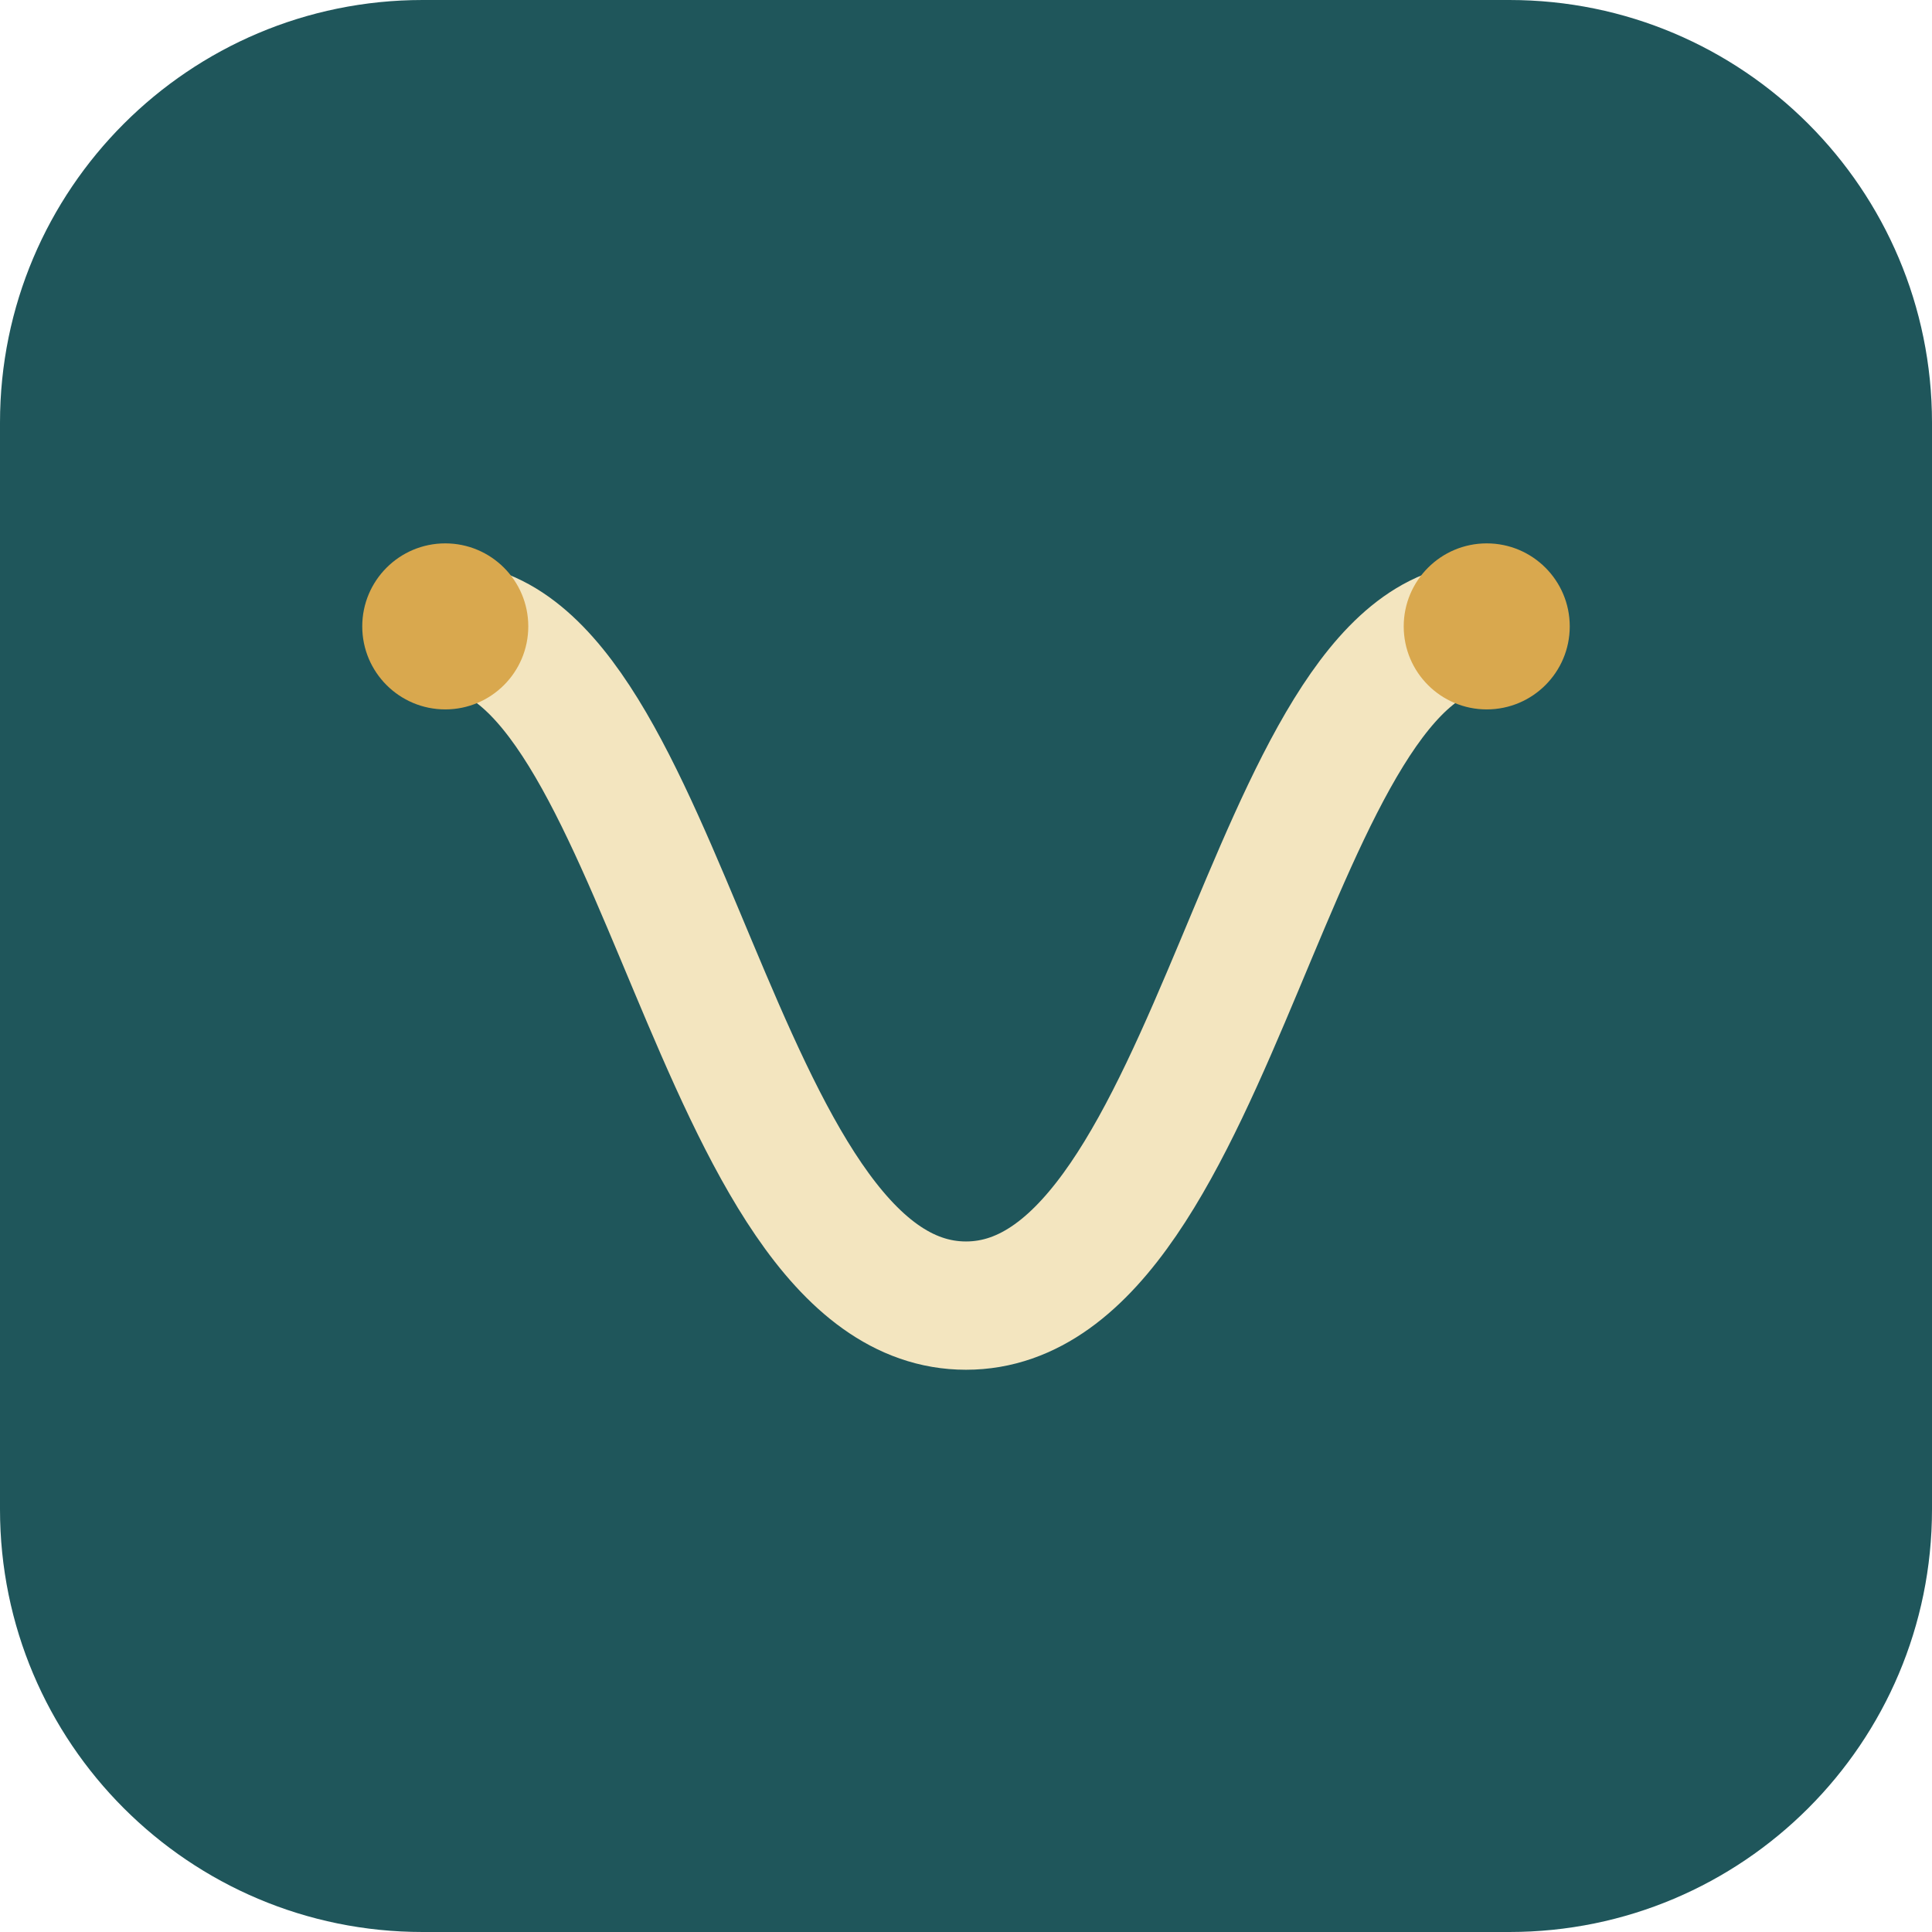
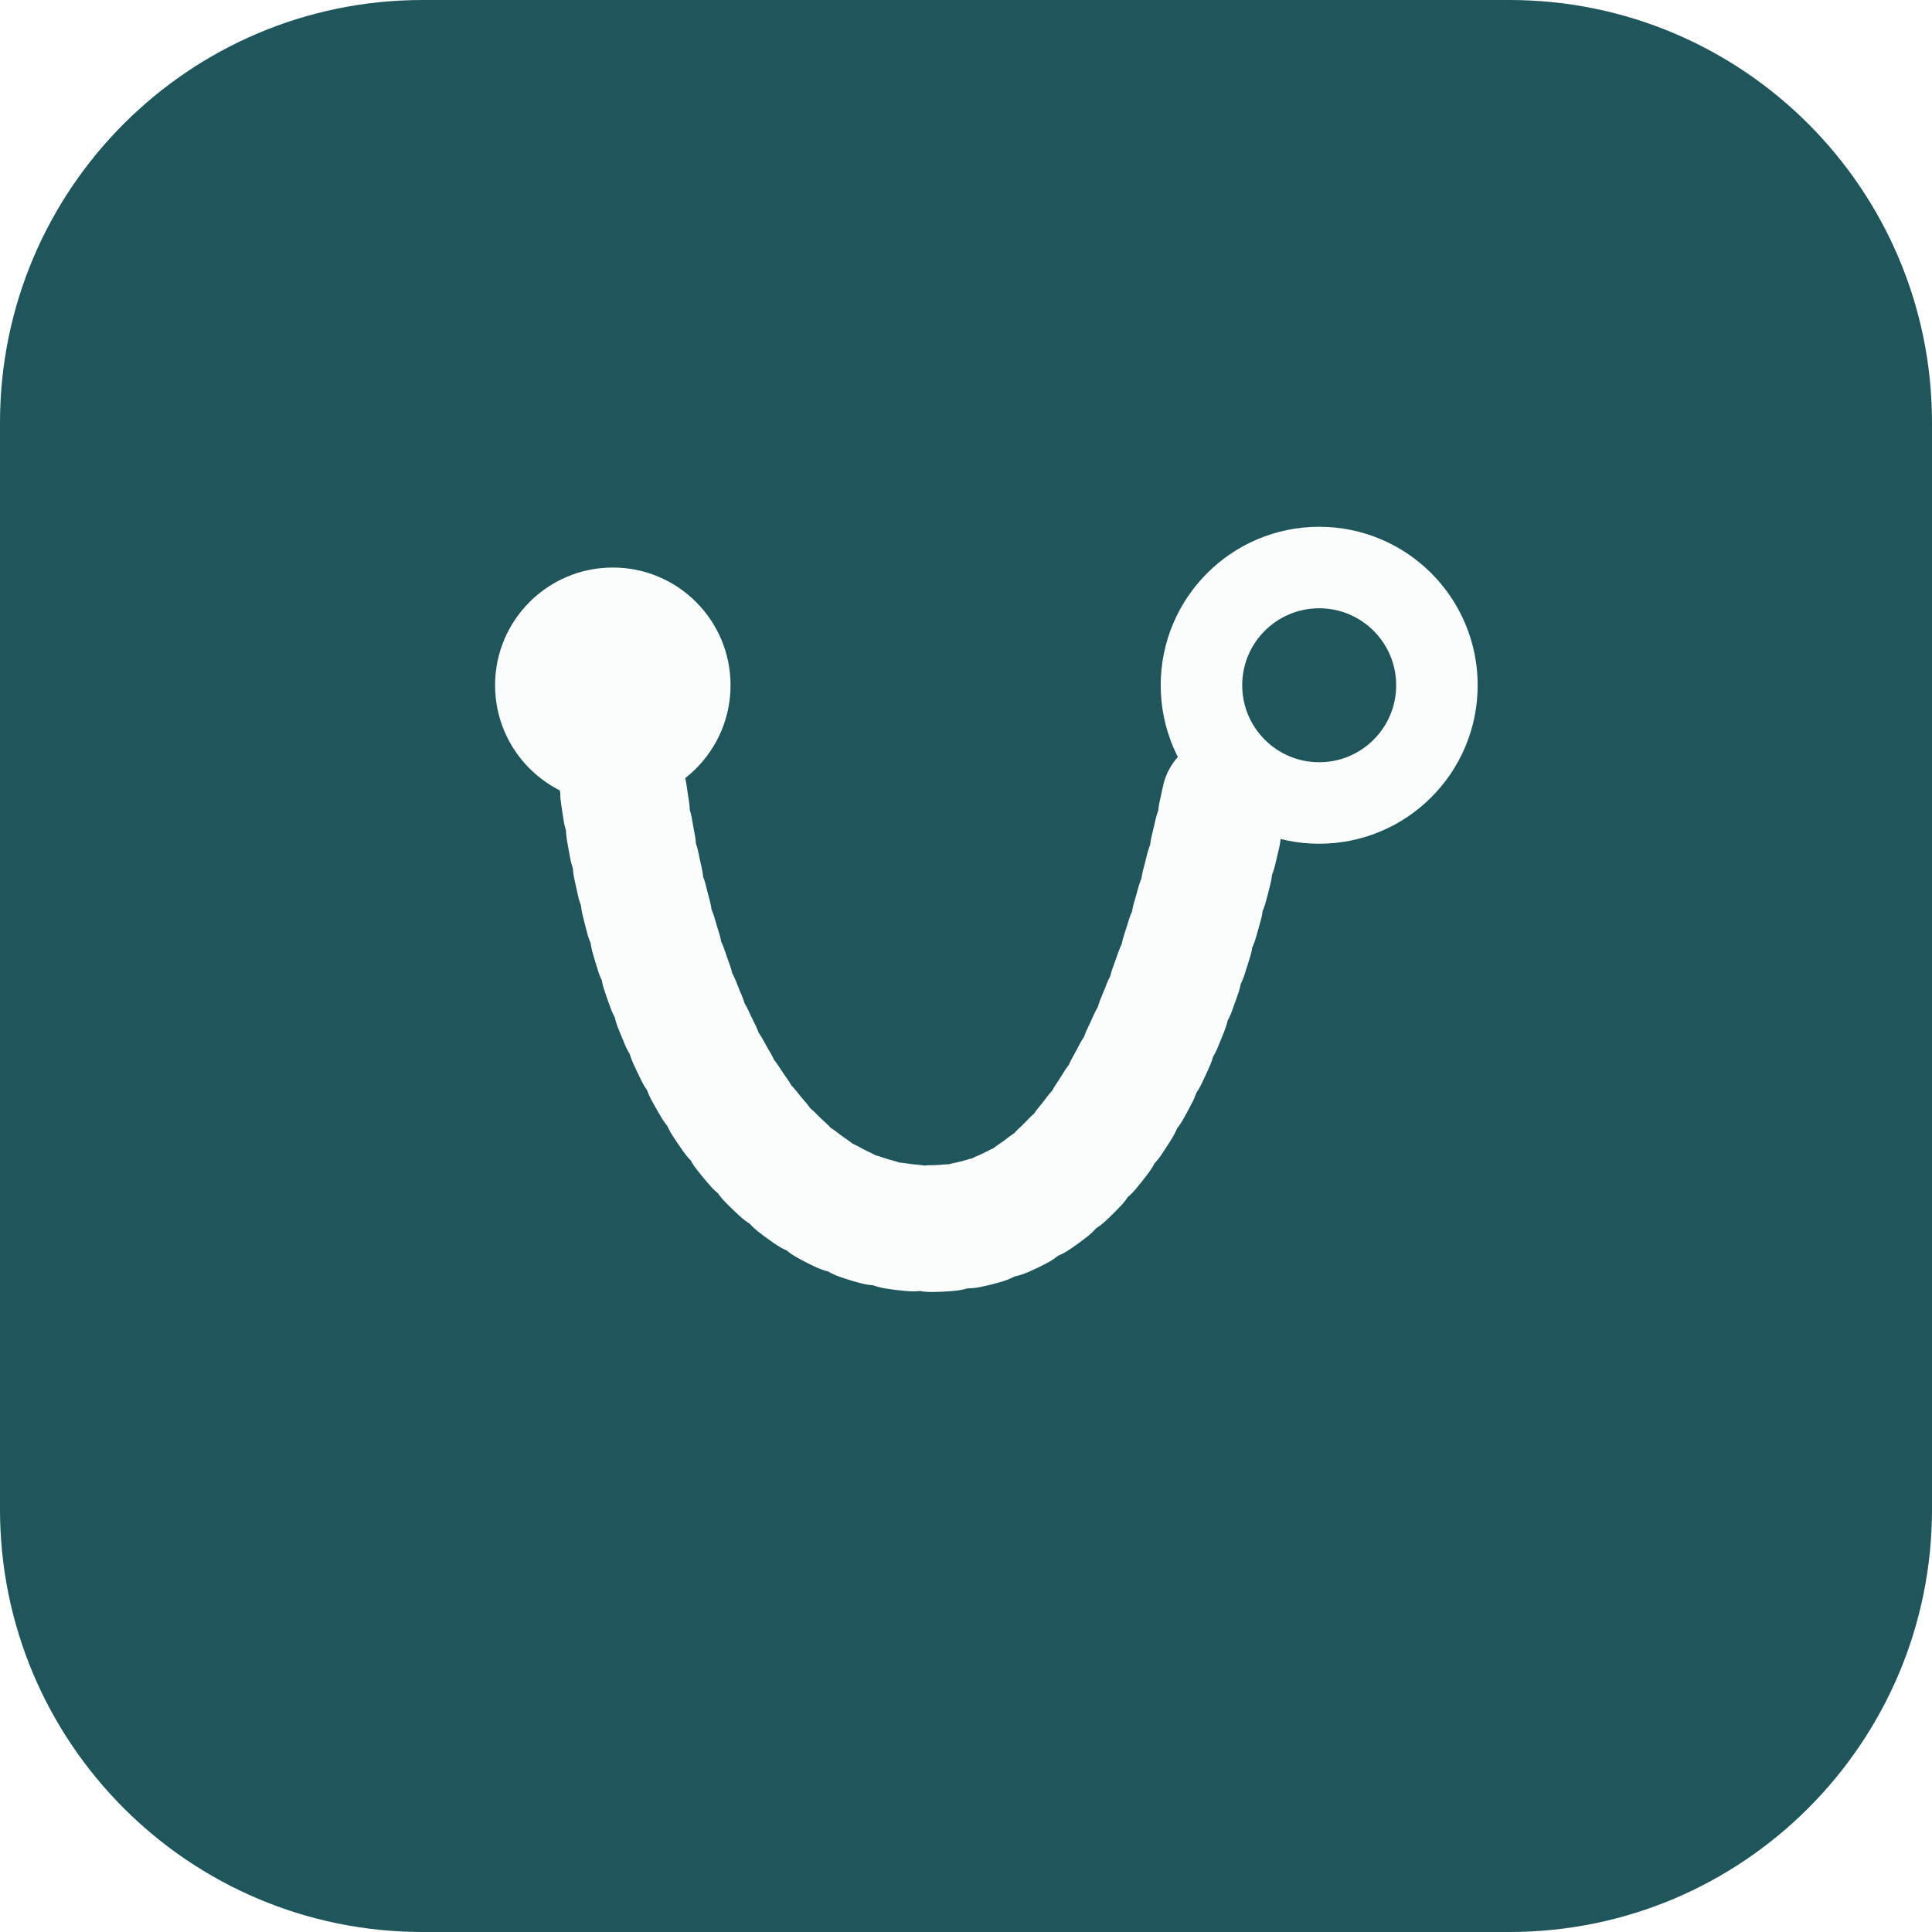
- <svg xmlns="http://www.w3.org/2000/svg" viewBox="0 0 512 512" role="img" aria-labelledby="title">
+ <svg xmlns="http://www.w3.org/2000/svg" viewBox="0 0 512 512" role="img" aria-labelledby="title description">
+   <style>
+     .continuity-span {
+       stroke-dasharray: 1;
+       stroke-dashoffset: 0;
+       animation: relay-span 3.8s cubic-bezier(0.55, 0, 0.25, 1) 1 both;
+     }
+ 
+     .open-destination {
+       animation: relay-arrival 3.8s ease-in-out 1 both;
+     }
+ 
+     @keyframes relay-span {
+       0%,
+       8% {
+         stroke-dashoffset: 1;
+       }
+       62%,
+       100% {
+         stroke-dashoffset: 0;
+       }
+     }
+ 
+     @keyframes relay-arrival {
+       0%,
+       55% {
+         opacity: 0.28;
+       }
+       72%,
+       100% {
+         opacity: 1;
+       }
+     }
+ 
+     @media (prefers-reduced-motion: reduce) {
+       .continuity-span,
+       .open-destination {
+         animation: none;
+       }
+     }
+   </style>
  <rect width="512" height="512" rx="112" fill="#1f565b" />
-   <path d="M118 166c58 0 71 180 138 180s80-180 138-180" fill="none" stroke="#f3e5bf" stroke-width="34" stroke-linecap="round" />
-   <circle cx="118" cy="166" r="22" fill="#d9a84e" />
-   <circle cx="394" cy="166" r="22" fill="#d9a84e" />
+   <g transform="translate(102.4 102.4) scale(4.8)" fill="#fbfdfc" stroke="#fbfdfc">
+     <circle cx="12.5" cy="16.5" r="6.5" stroke="none" />
+     <path class="continuity-span" d="M12.5 16.5 C13.5 33 19.5 46.5 30 46.5 C39.5 46.5 43.8 34.5 46.3 22.8" fill="none" pathLength="1" stroke-width="7" stroke-linecap="round" />
+     <circle class="open-destination" cx="51.5" cy="16.5" r="6.5" fill="none" stroke-width="4.5" />
+   </g>
</svg>
